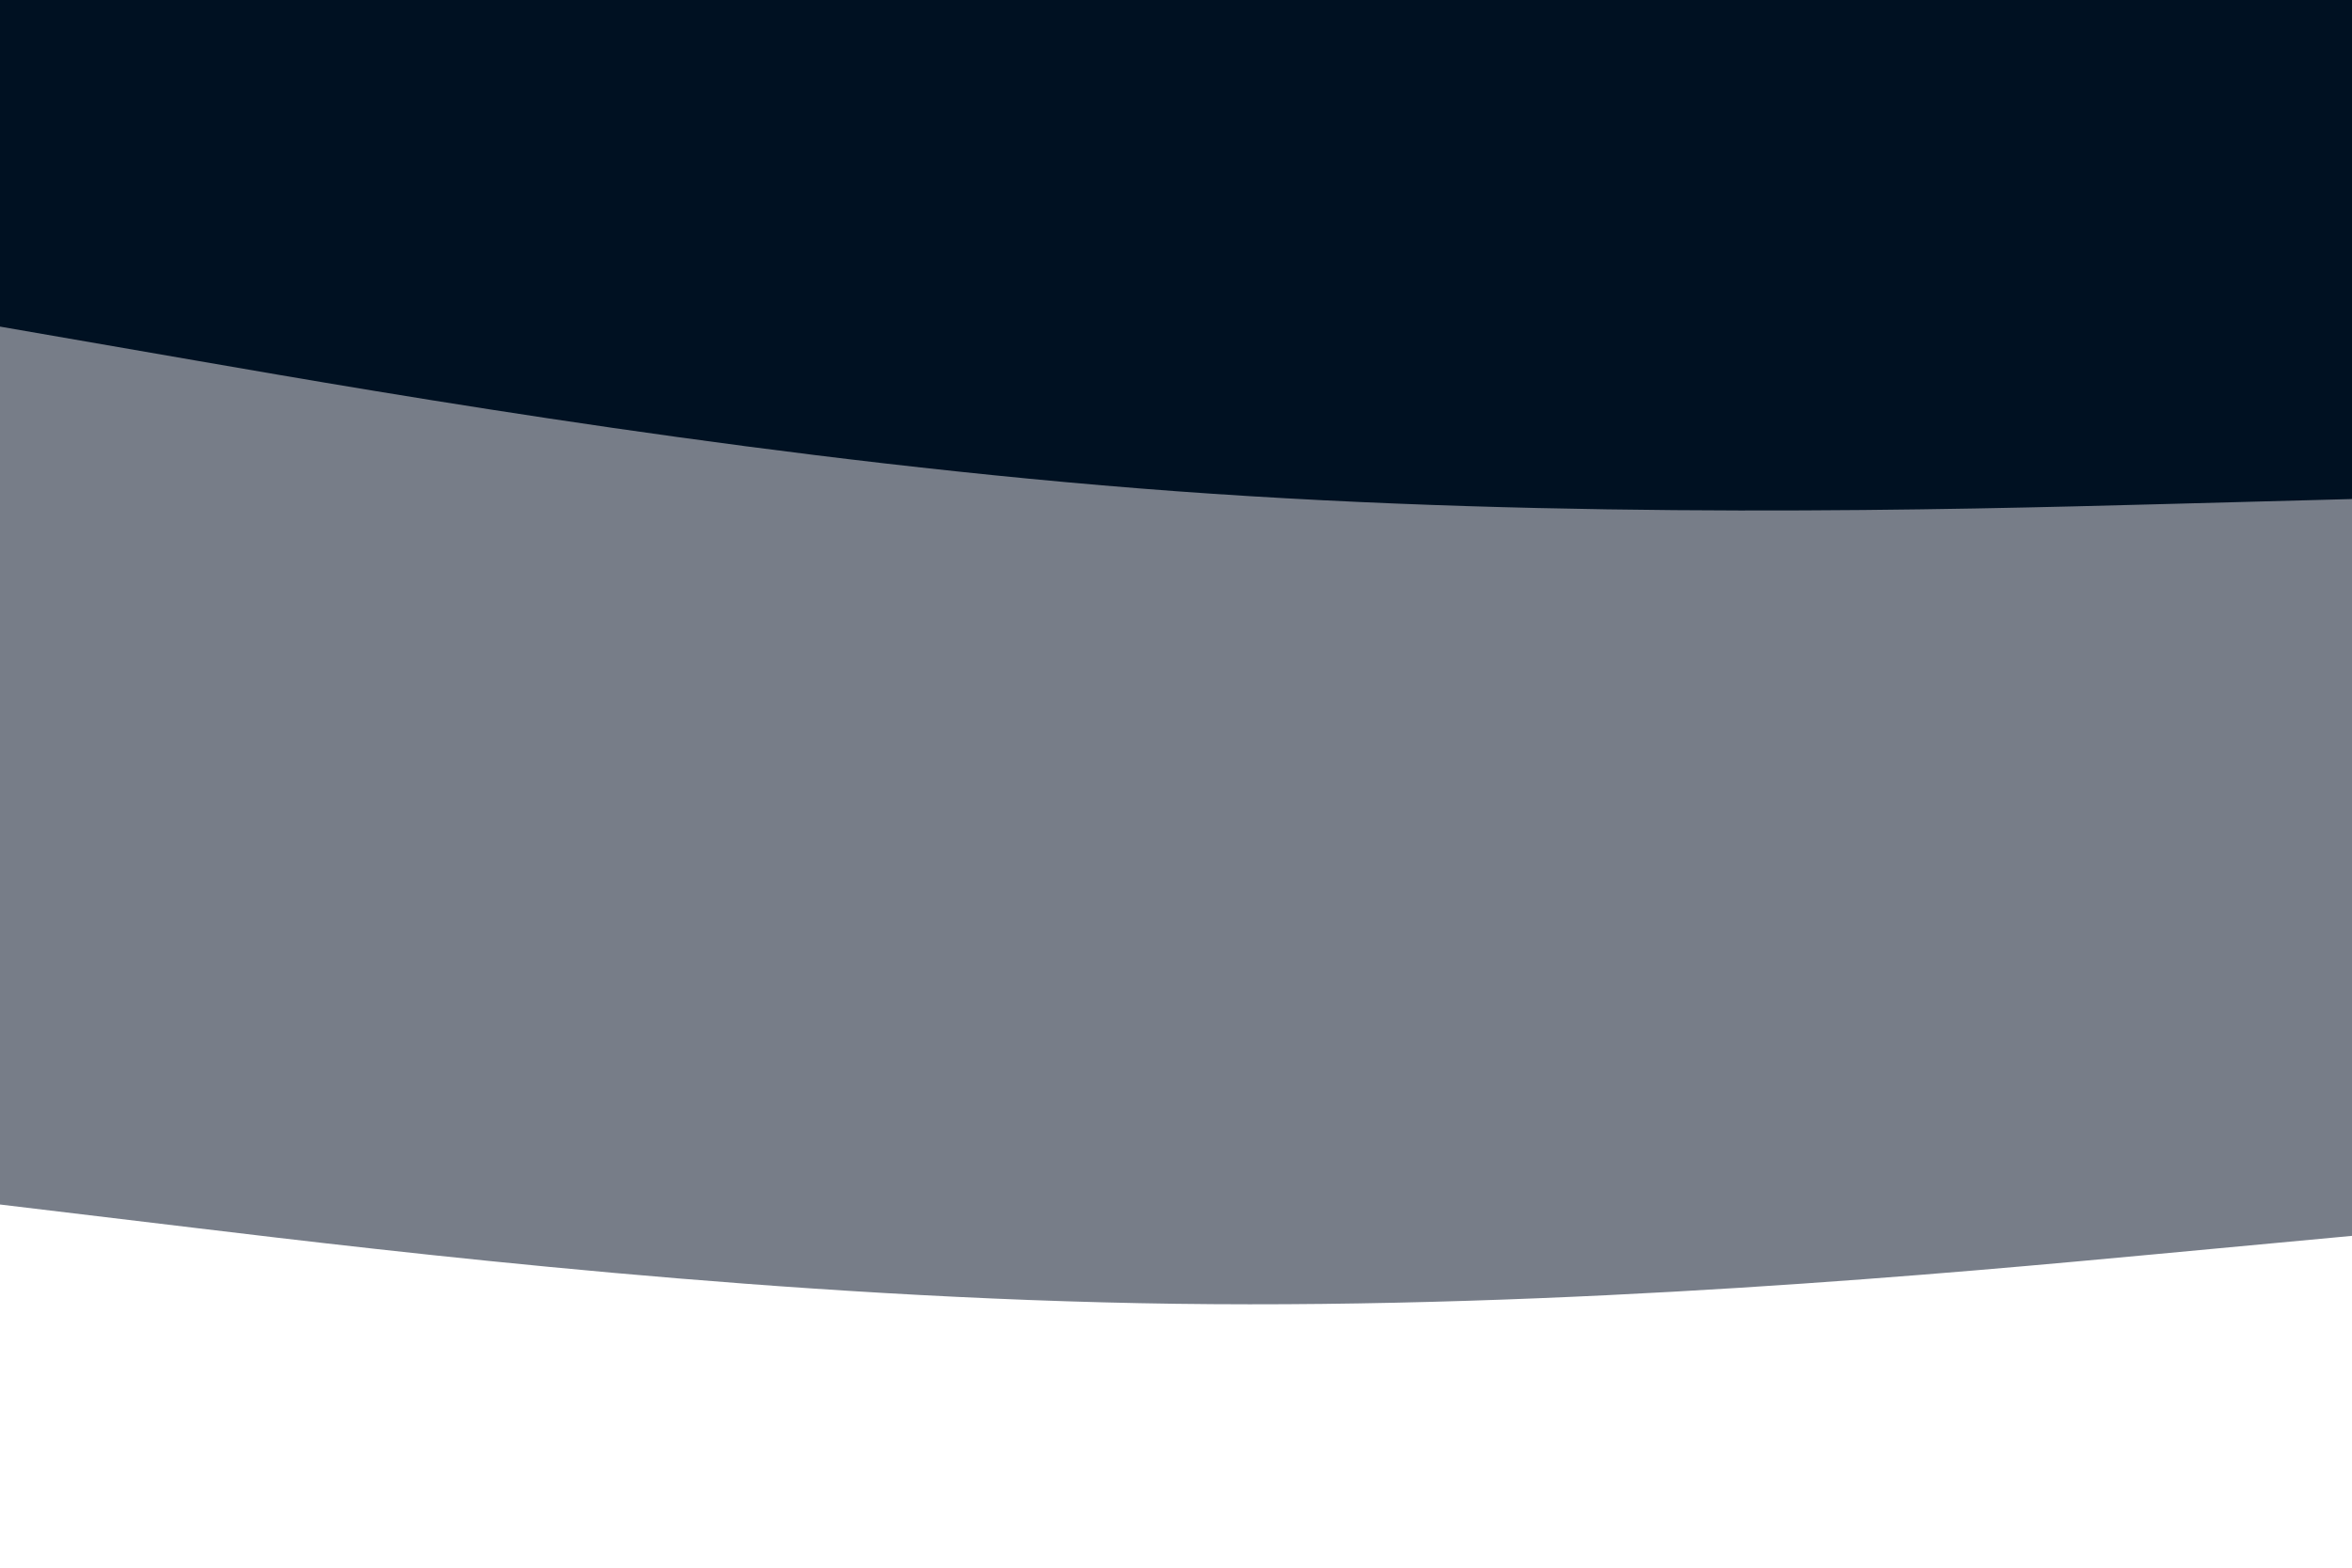
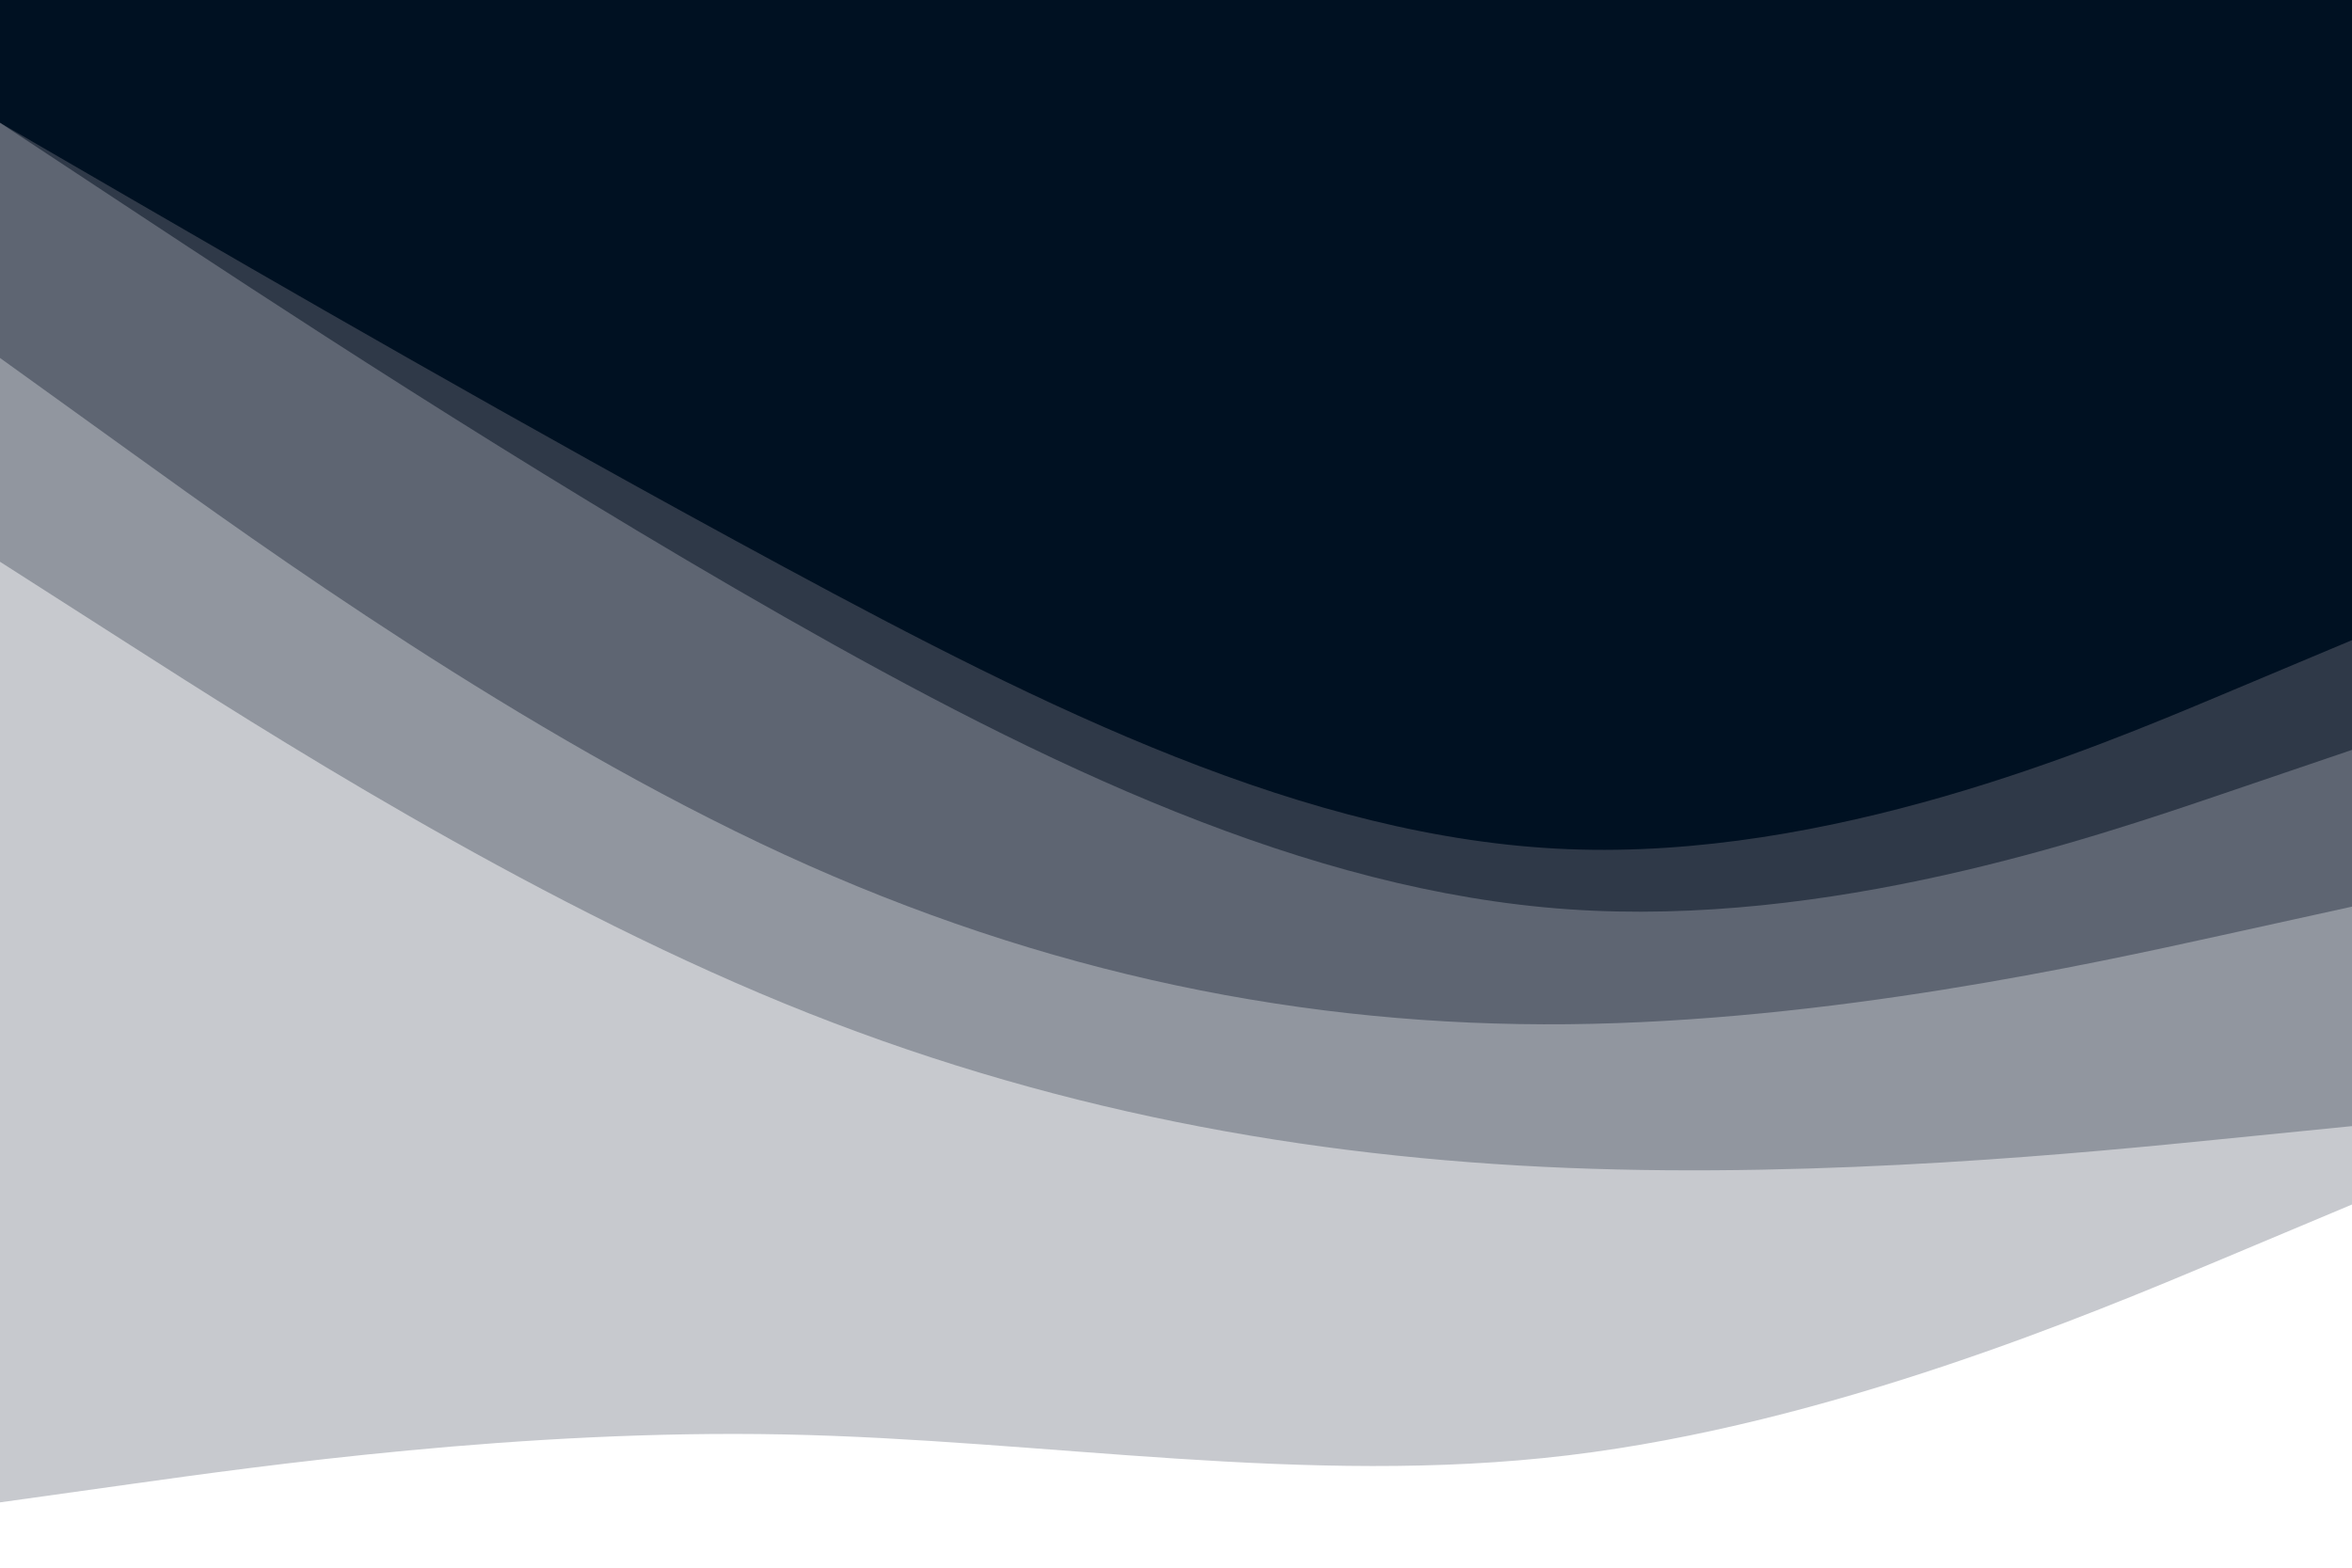
<svg xmlns="http://www.w3.org/2000/svg" id="visual" viewBox="0 0 900 600" width="900" height="600" version="1.1">
-   <path d="M0 127L75 140C150 153 300 179 450 190C600 201 750 197 825 195L900 193L900 0L825 0C750 0 600 0 450 0C300 0 150 0 75 0L0 0Z" fill="#001122" />
-   <path d="M0 463L75 472C150 481 300 499 450 501C600 503 750 489 825 482L900 475L900 191L825 193C750 195 600 199 450 188C300 177 150 151 75 138L0 125Z" fill="#777d88" />
-   <path d="M0 601L75 601C150 601 300 601 450 601C600 601 750 601 825 601L900 601L900 473L825 480C750 487 600 501 450 499C300 497 150 479 75 470L0 461Z" fill="#ffffff" />
+   <path d="M0 49L50 78C100 107 200 165 300 219C400 273 500 323 600 327C700 331 800 289 850 268L900 247L900 0L850 0C800 0 700 0 600 0C500 0 400 0 300 0C200 0 100 0 50 0L0 0Z" fill="#001122" />
+   <path d="M0 49L50 82C100 115 200 181 300 238C400 295 500 343 600 350C700 357 800 323 850 306L900 289L900 245L850 266C800 287 700 329 600 325C500 321 400 271 300 217C200 163 100 105 50 76L0 47Z" fill="#2f3948" />
+   <path d="M0 139L50 175C100 211 200 283 300 329C400 375 500 395 600 394C700 393 800 371 850 360L900 349L900 287L850 304C800 321 700 355 600 348C500 341 400 293 300 236C200 179 100 113 50 80L0 47Z" fill="#5e6572" />
+   <path d="M0 217L50 249C100 281 200 345 300 386C400 427 500 445 600 449C700 453 800 443 850 438L900 433L900 347L850 358C800 369 700 391 600 392C500 393 400 373 300 327C200 281 100 209 50 173L0 137Z" fill="#91969f" />
+   <path d="M0 577L50 570C100 563 200 549 300 551C400 553 500 571 600 559C700 547 800 505 850 484L900 463L900 431L850 436C800 441 700 451 600 447C500 443 400 425 300 384C200 343 100 279 50 247L0 215Z" fill="#c7c9ce" />
+   <path d="M0 601L50 601C100 601 200 601 300 601C400 601 500 601 600 601C700 601 800 601 850 601L900 601L900 461L850 482C800 503 700 545 600 557C500 569 400 551 300 549C200 547 100 561 50 568L0 575Z" fill="#ffffff" />
</svg>
